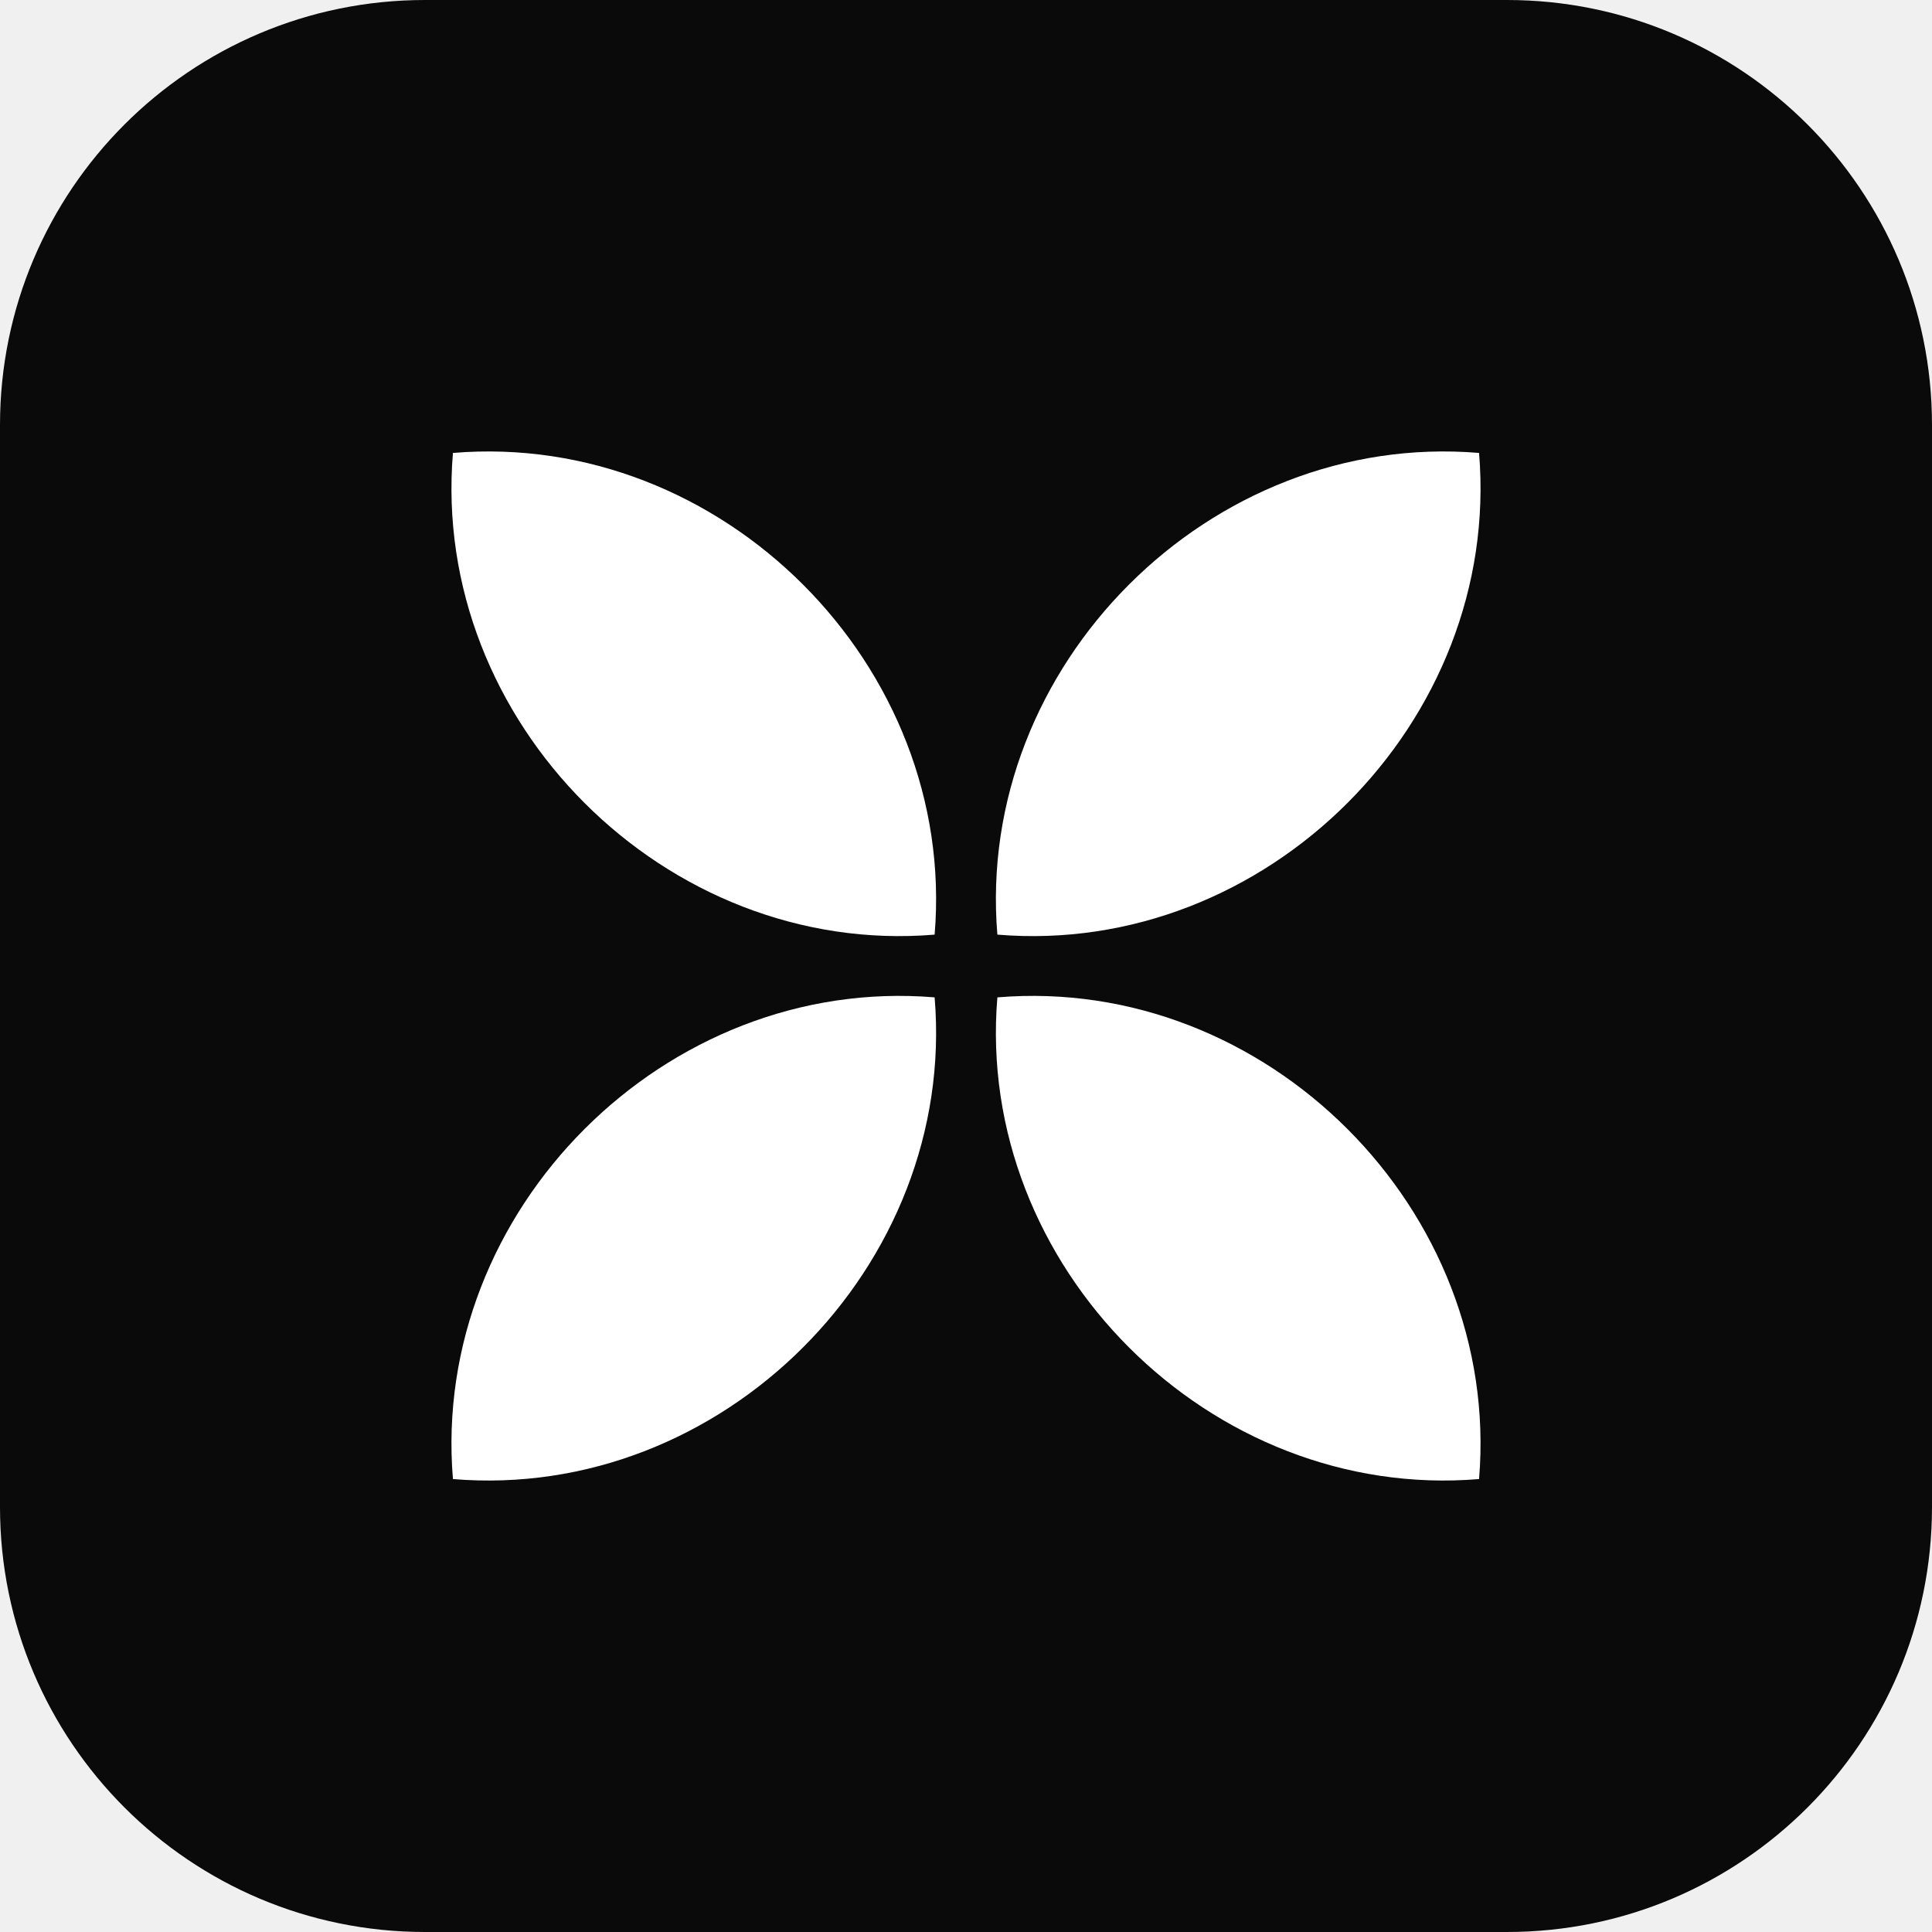
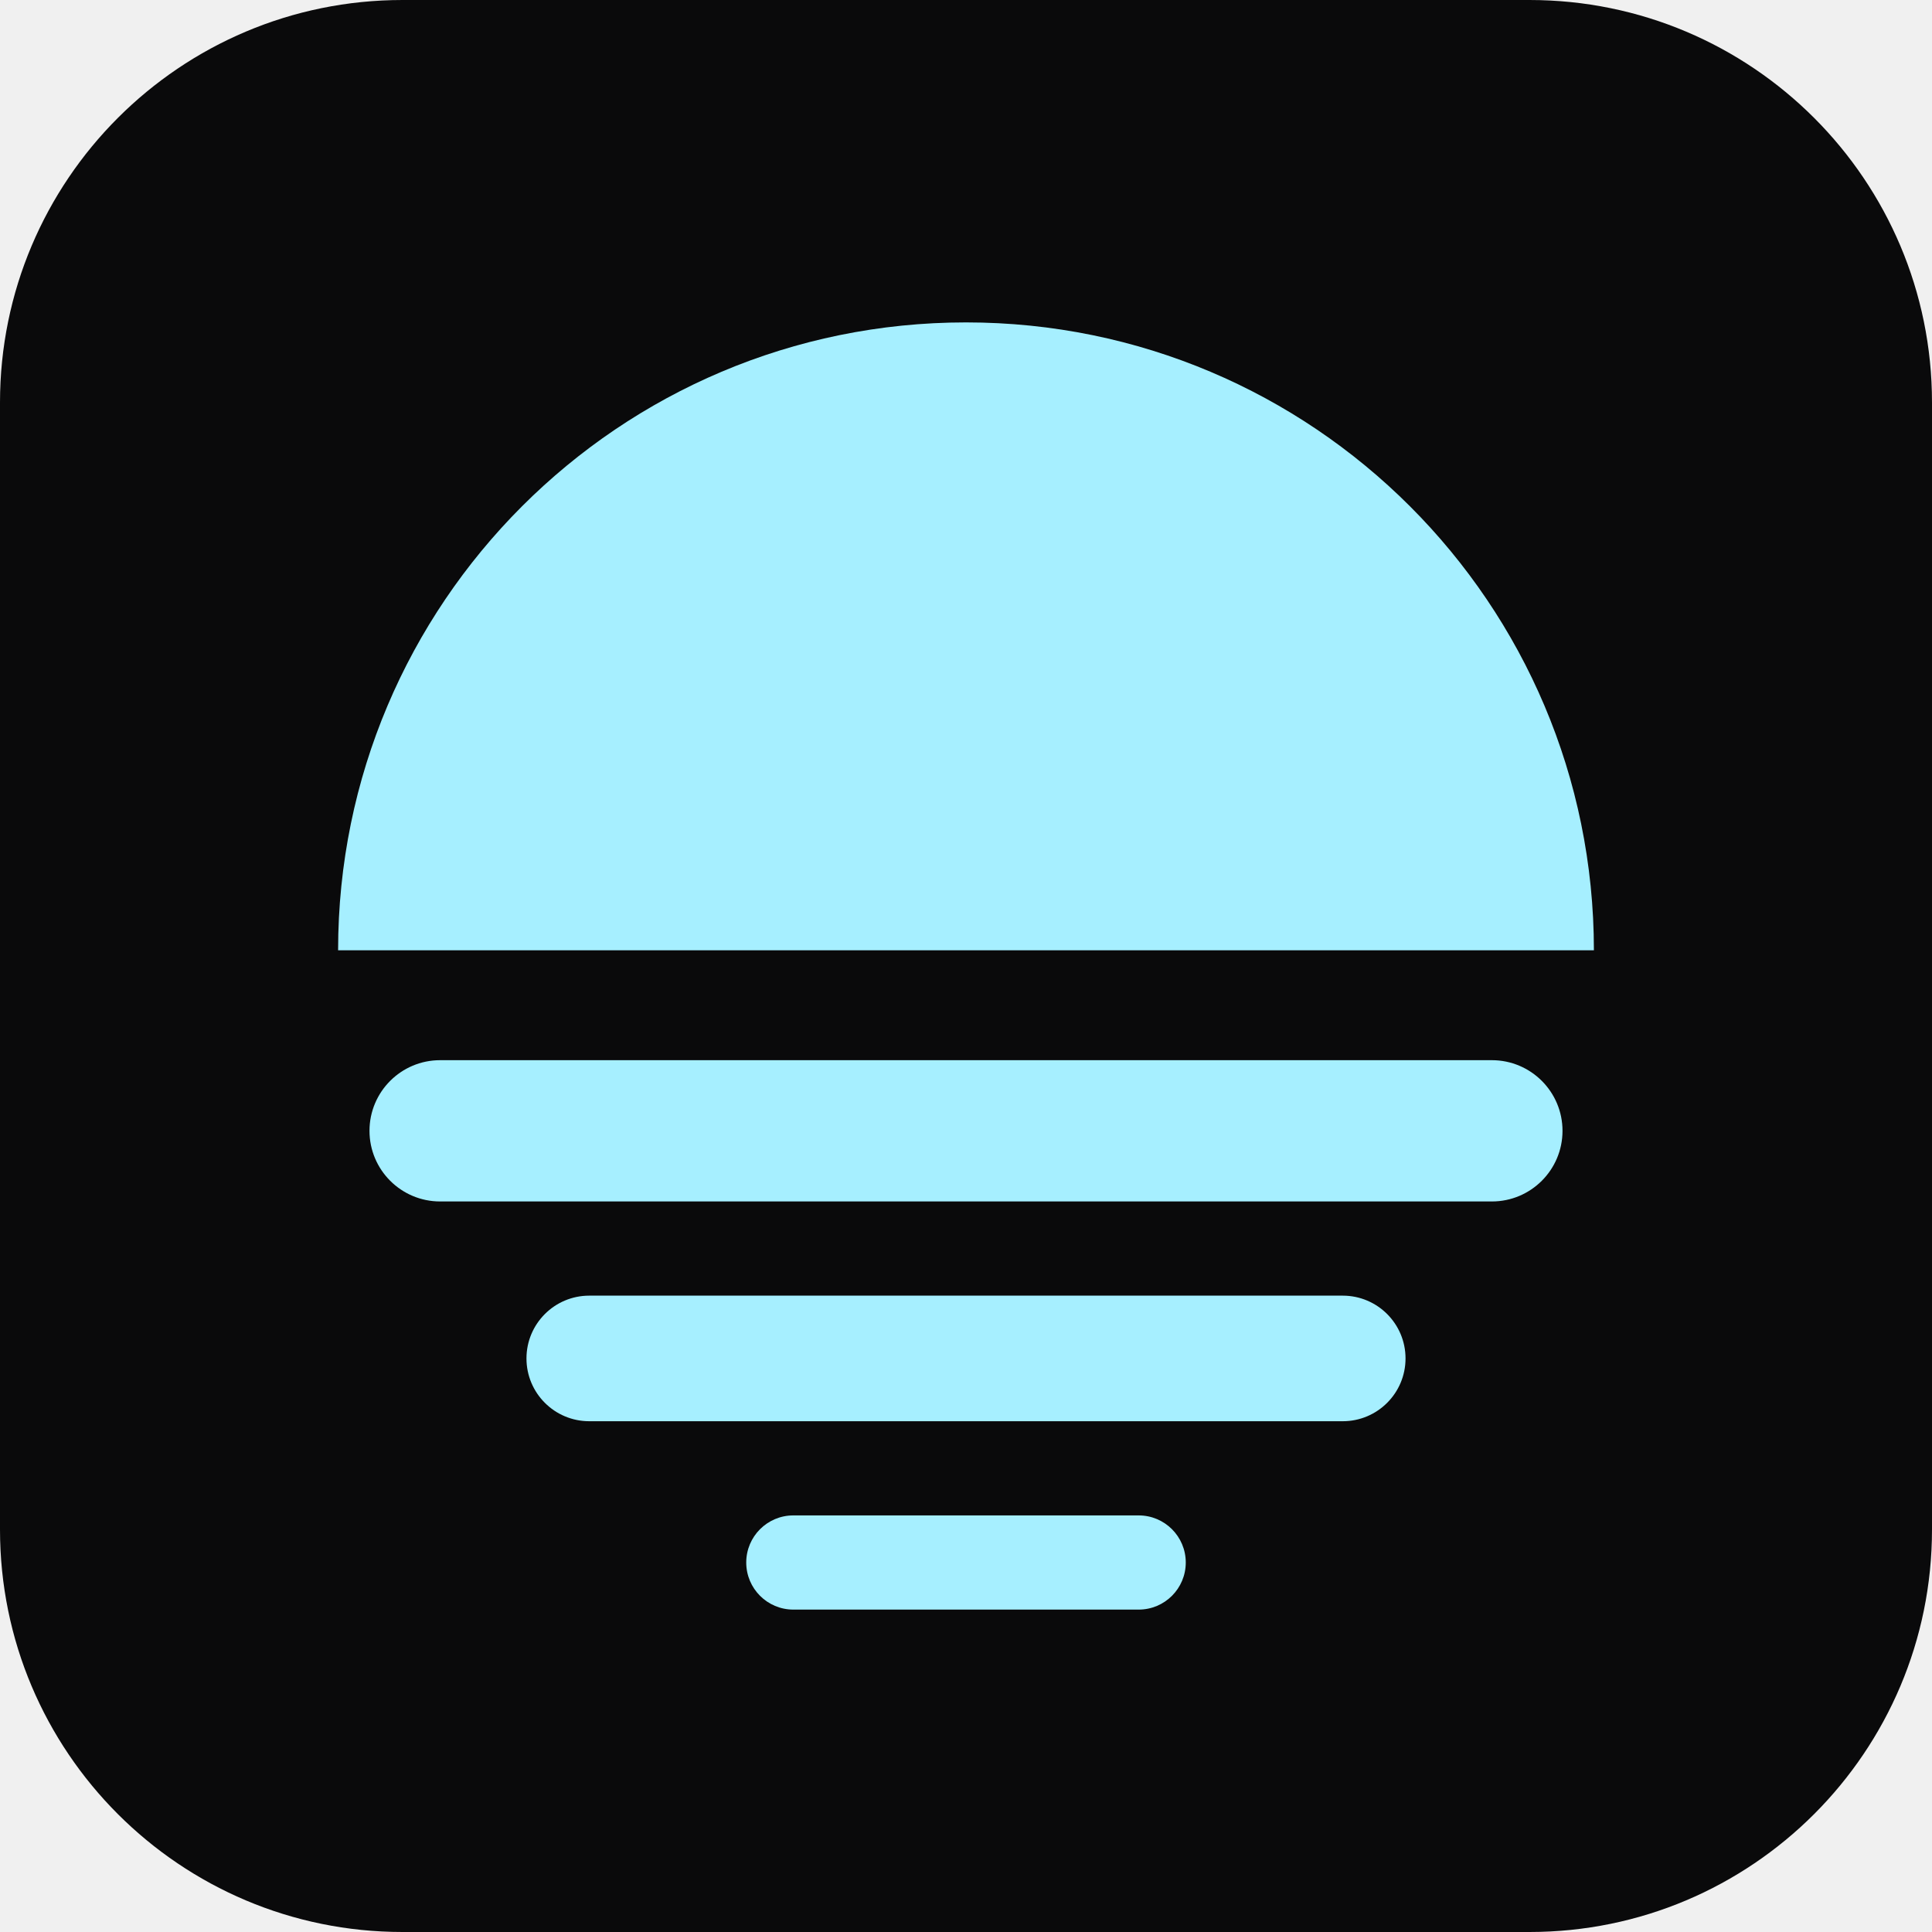
- <svg xmlns="http://www.w3.org/2000/svg" viewBox="0 0 100 100" width="100" height="100">
-   <defs>
-     <path id="petale" d="M50 47.2 C63 36.2 63 15.2 50 4.2 C37 15.2 37 36.2 50 47.2 Z" />
-   </defs>
-   <rect width="100" height="100" rx="22" fill="#0A0A0B" />
-   <g fill="#FFFFFF" transform="translate(50 50) scale(0.82) translate(-50 -50)">
-     <use href="#petale" transform="rotate(45 50 50)" />
-     <use href="#petale" transform="rotate(135 50 50)" />
-     <use href="#petale" transform="rotate(225 50 50)" />
-     <use href="#petale" transform="rotate(315 50 50)" />
+ <svg xmlns="http://www.w3.org/2000/svg" viewBox="0 0 48 48" width="48" height="48">
+   <rect width="48" height="48" rx="10" fill="#0A0A0B" />
+   <g fill="#A6EFFF" transform="translate(24 24) scale(0.78) translate(-24 -24.5)">
+     <path d="M4 24A20 20 0 0 1 44 24Z" />
+     <rect x="5" y="27.5" width="38" height="4.5" rx="2.25" />
+     <rect x="10" y="35" width="28" height="4" rx="2" />
+     <rect x="17" y="42" width="14" height="3" rx="1.5" />
  </g>
</svg>
